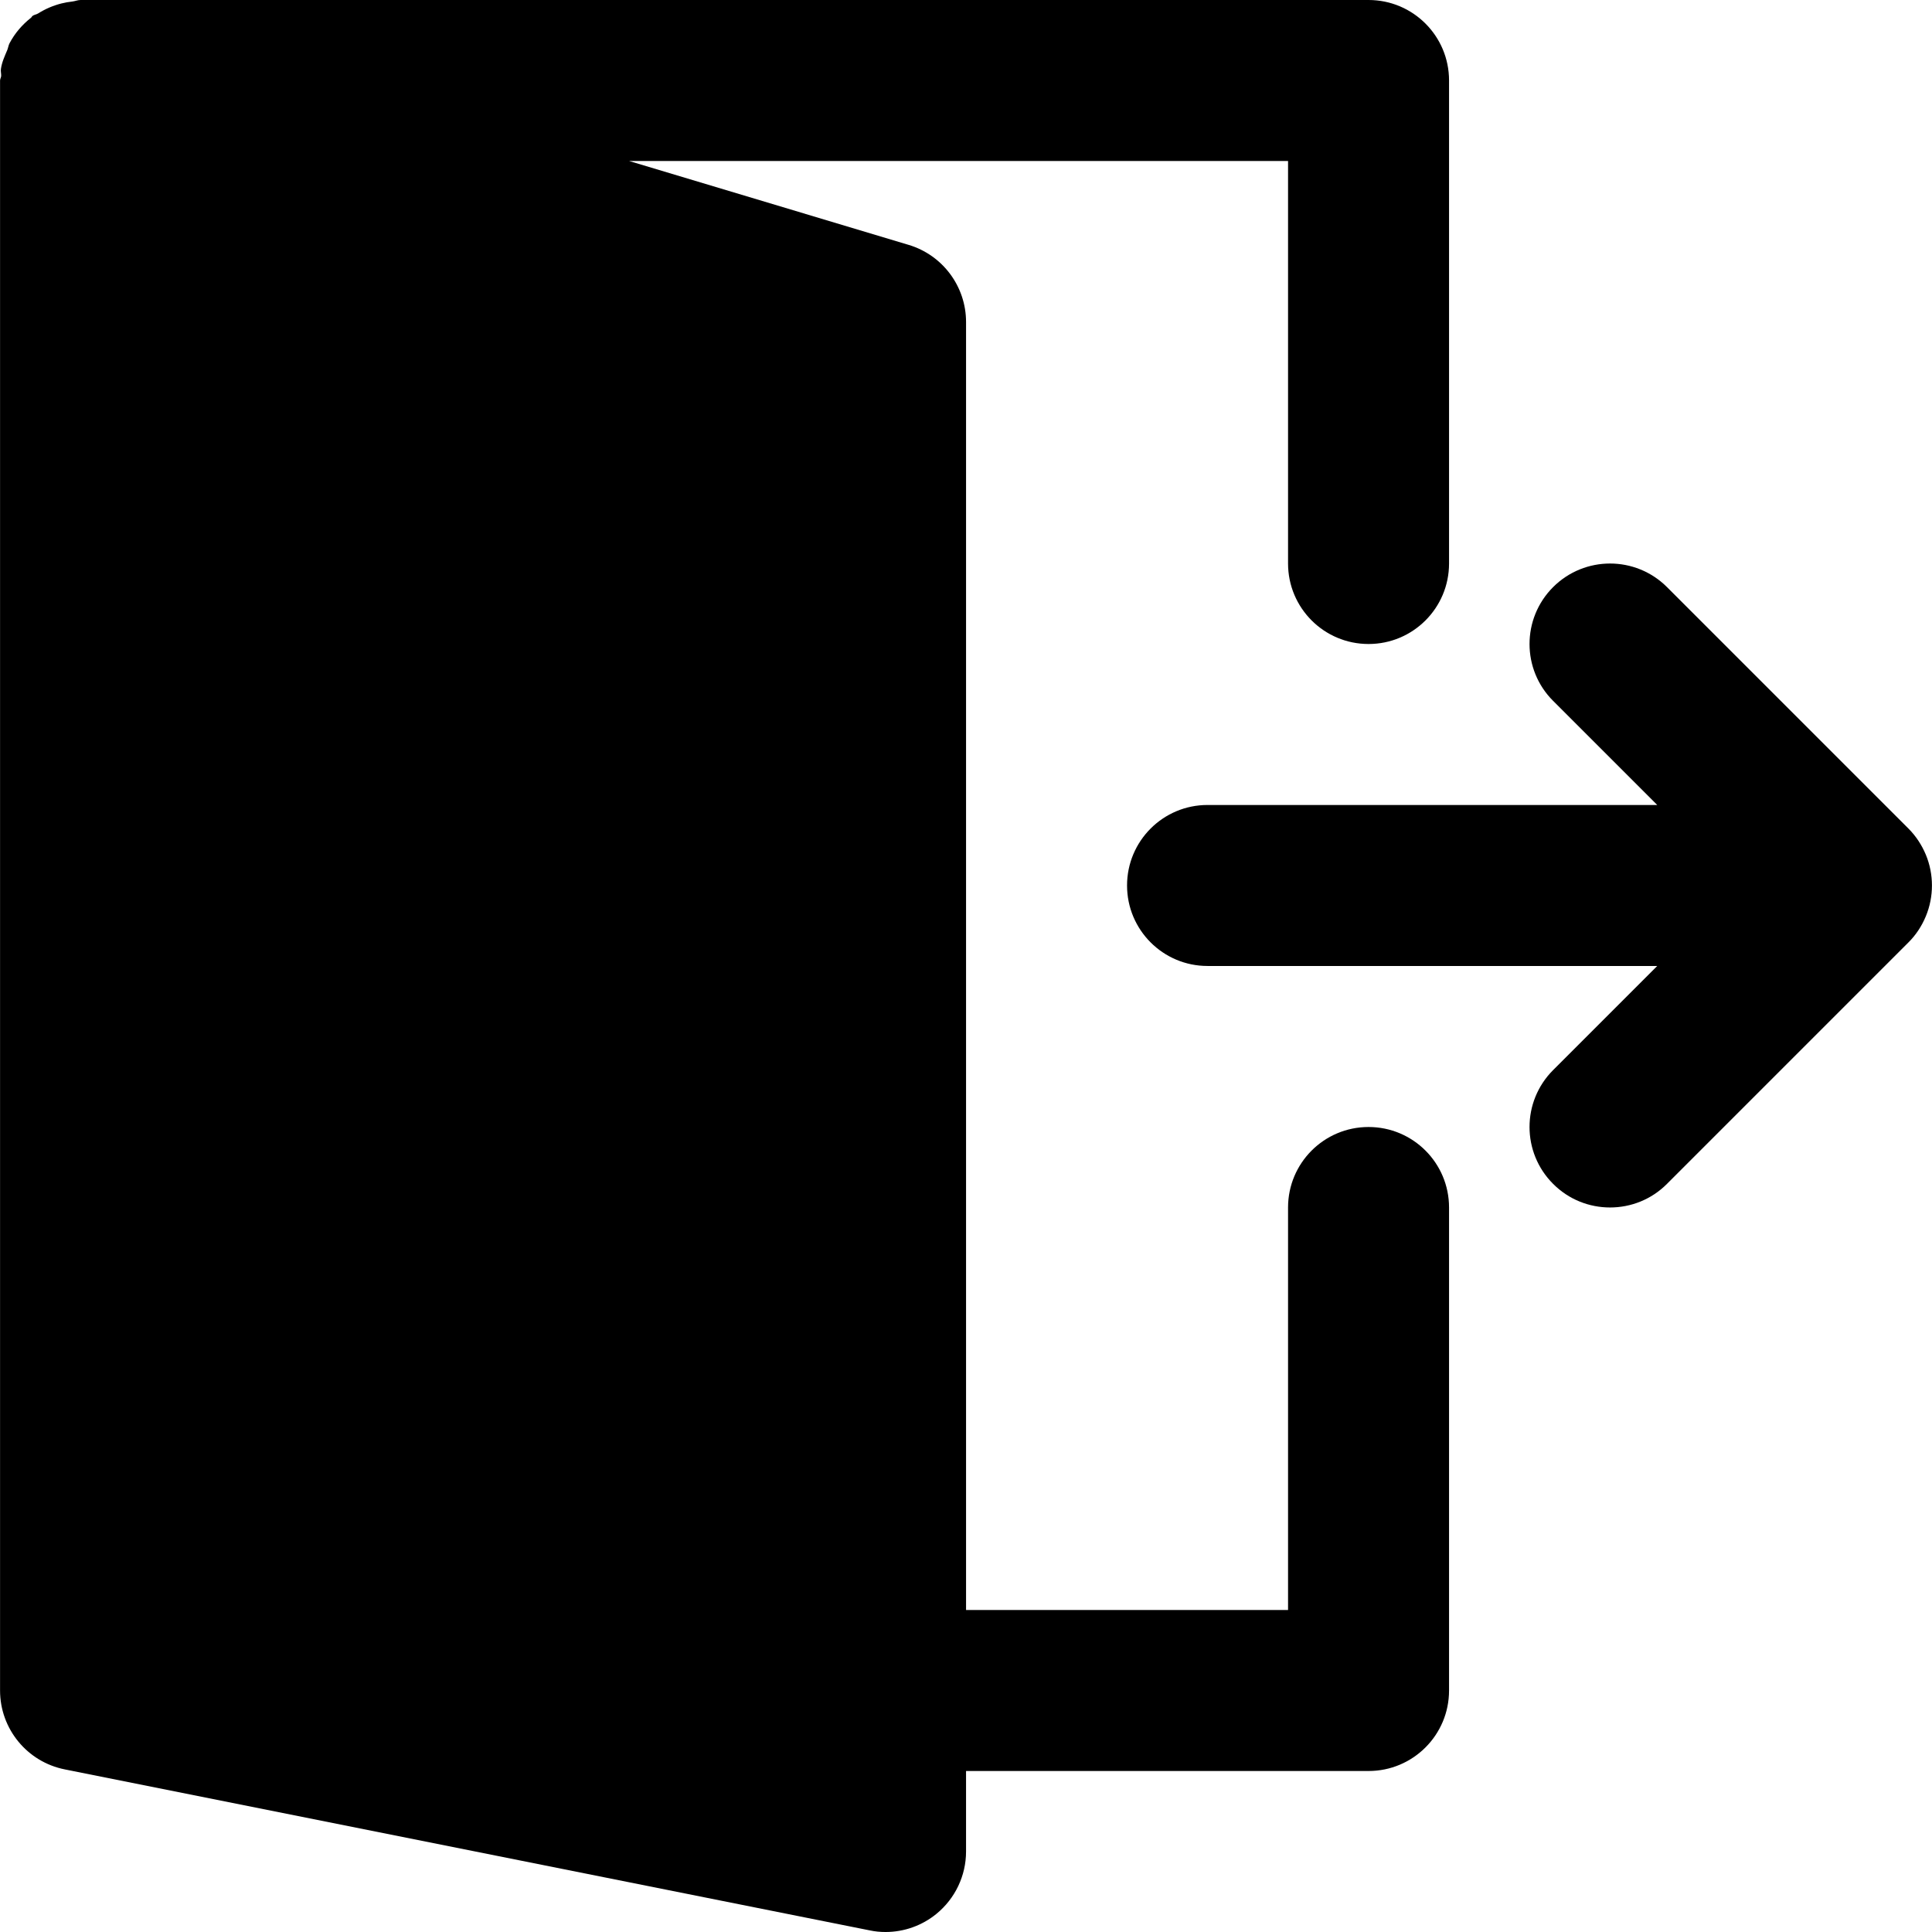
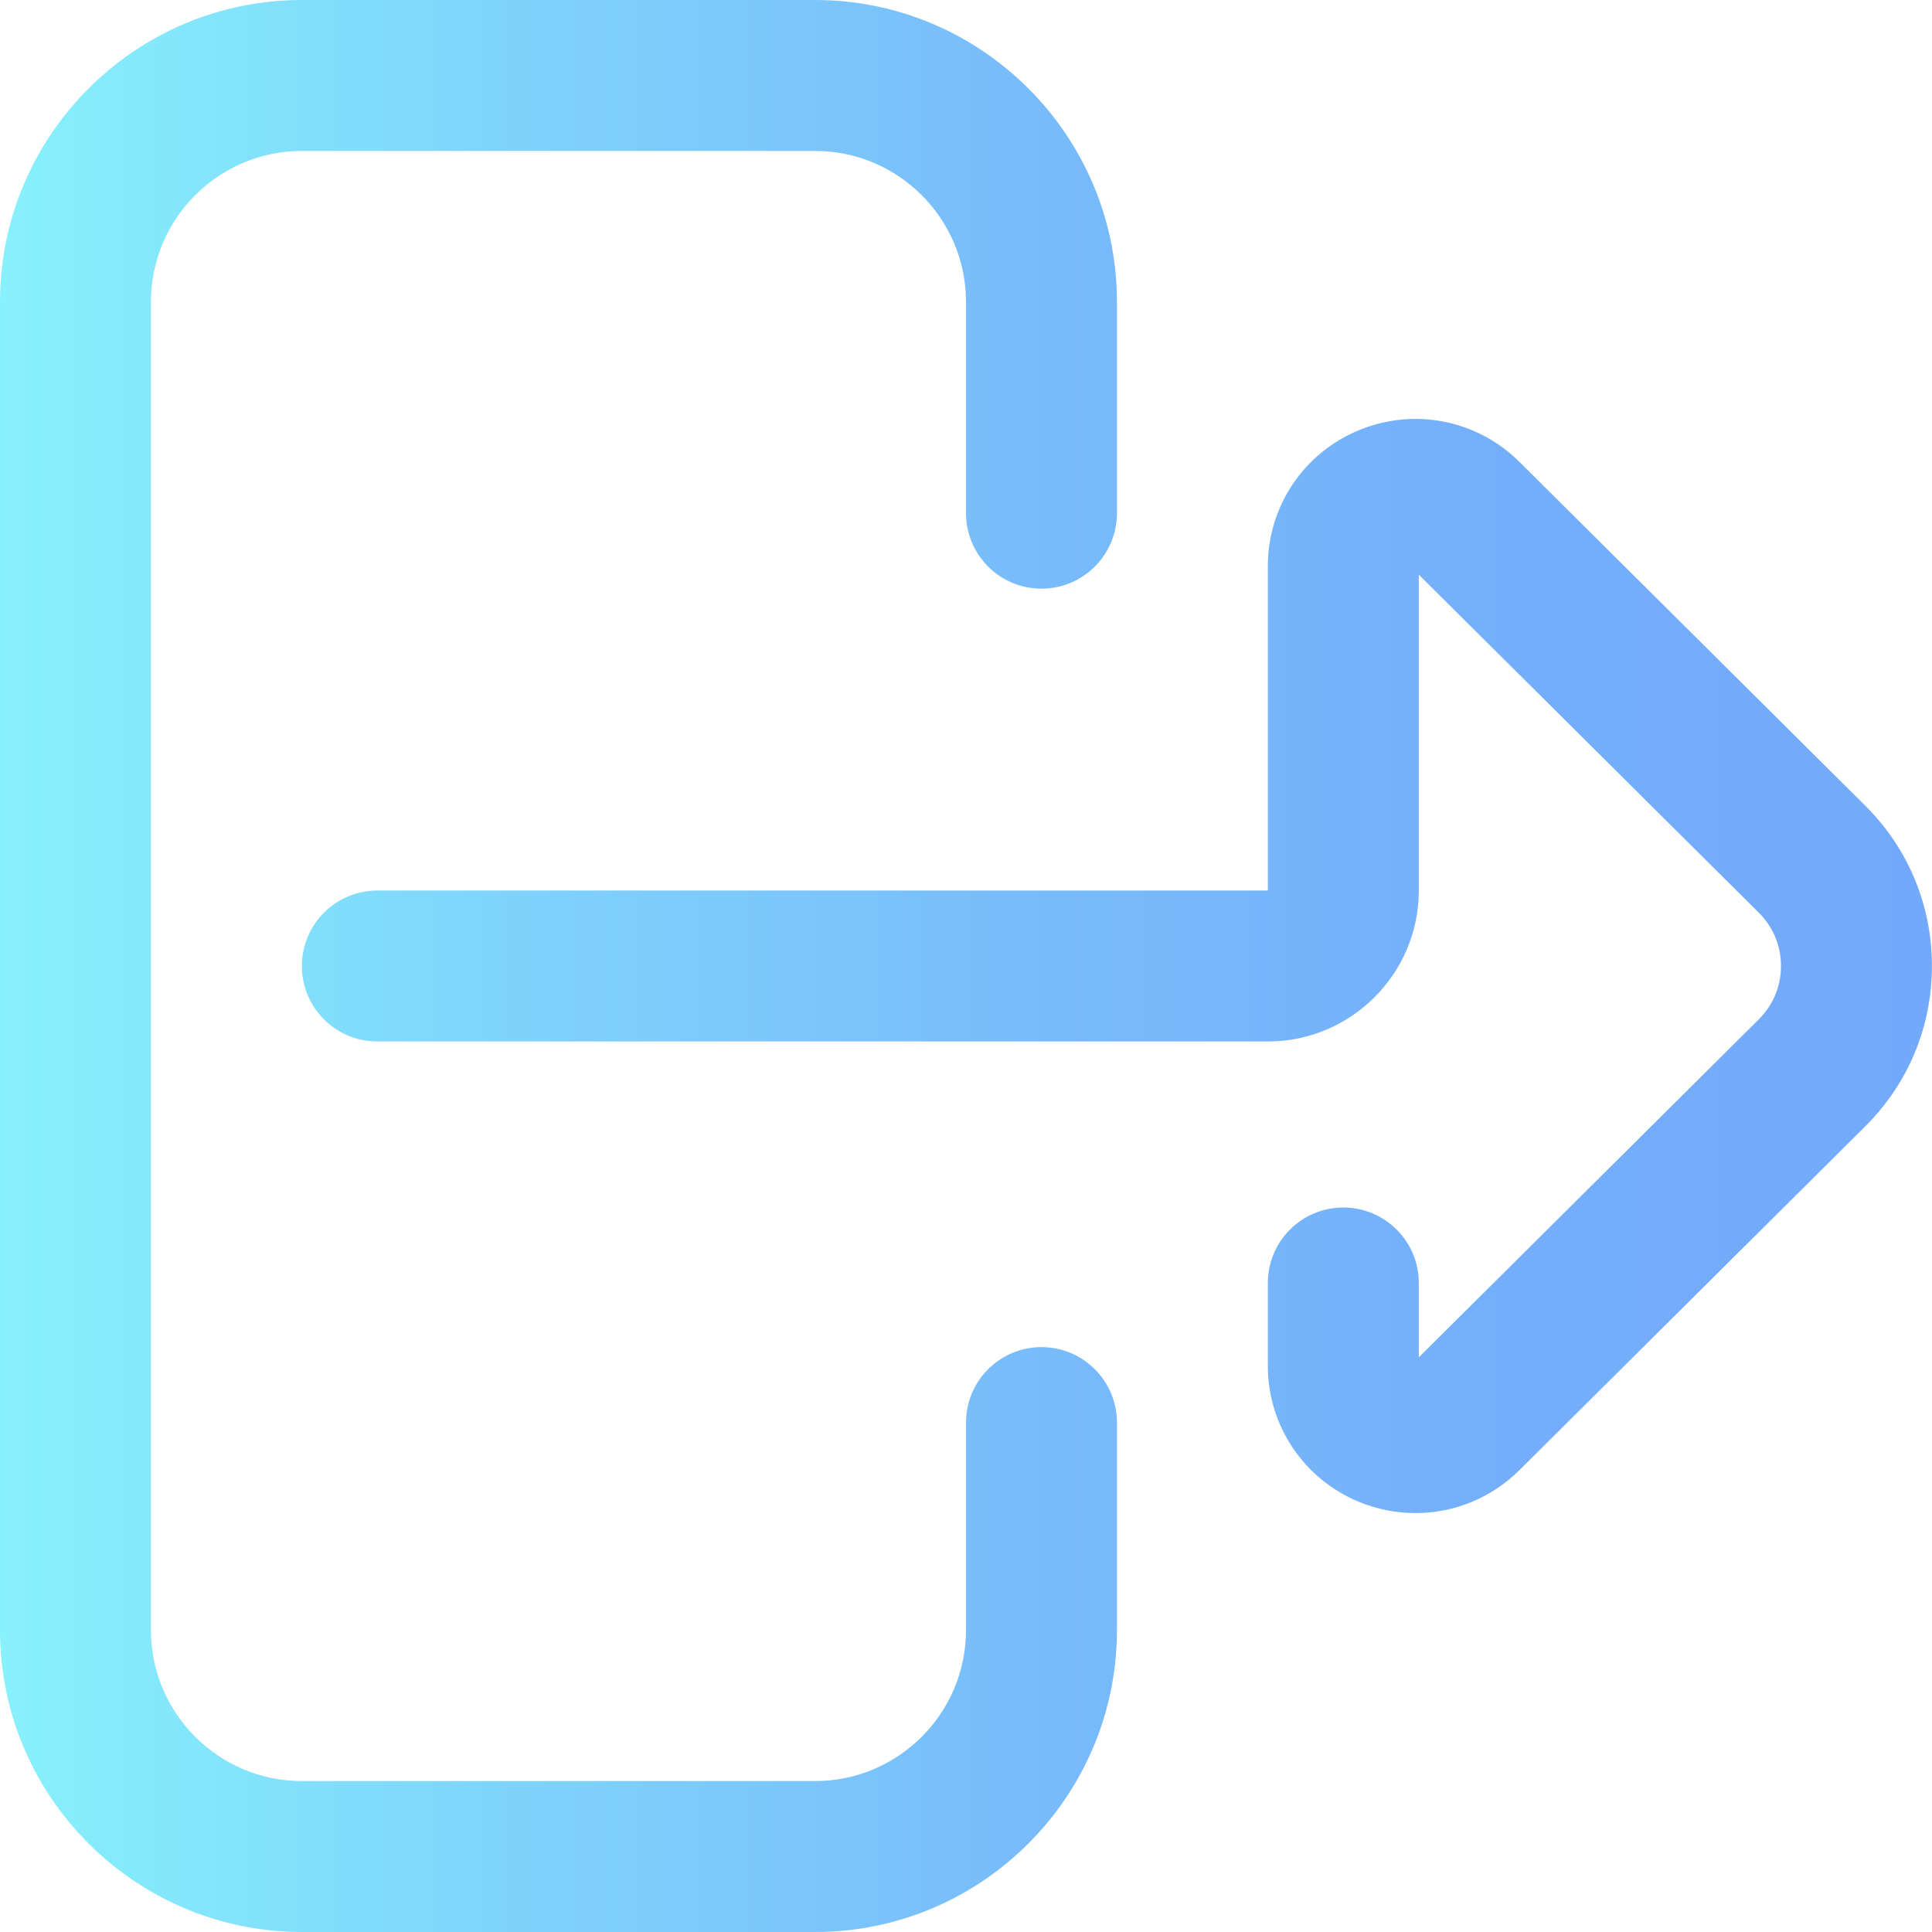
- <svg xmlns="http://www.w3.org/2000/svg" version="1.1" id="Capa_1" x="0px" y="0px" viewBox="0 0 512 512" style="enable-background:new 0 0 512 512;" xml:space="preserve">
-   <g>
-     <g>
-       <g>
-         <path d="M510.371,226.513c-1.088-2.603-2.645-4.971-4.629-6.955l-63.979-63.979c-8.341-8.32-21.824-8.32-30.165,0     c-8.341,8.341-8.341,21.845,0,30.165l27.584,27.584H320.013c-11.797,0-21.333,9.557-21.333,21.333s9.536,21.333,21.333,21.333     h119.168l-27.584,27.584c-8.341,8.341-8.341,21.845,0,30.165c4.16,4.181,9.621,6.251,15.083,6.251s10.923-2.069,15.083-6.251     l63.979-63.979c1.984-1.963,3.541-4.331,4.629-6.955C512.525,237.606,512.525,231.718,510.371,226.513z" />
-         <path d="M362.68,298.667c-11.797,0-21.333,9.557-21.333,21.333v106.667h-85.333V85.333c0-9.408-6.187-17.728-15.211-20.437     l-74.091-22.229h174.635v106.667c0,11.776,9.536,21.333,21.333,21.333s21.333-9.557,21.333-21.333v-128     C384.013,9.557,374.477,0,362.68,0H21.347c-0.768,0-1.451,0.32-2.197,0.405c-1.003,0.107-1.92,0.277-2.88,0.512     c-2.24,0.576-4.267,1.451-6.165,2.645c-0.469,0.299-1.045,0.32-1.493,0.661C8.44,4.352,8.376,4.587,8.205,4.715     C5.88,6.549,3.939,8.789,2.531,11.456c-0.299,0.576-0.363,1.195-0.597,1.792c-0.683,1.621-1.429,3.2-1.685,4.992     c-0.107,0.64,0.085,1.237,0.064,1.856c-0.021,0.427-0.299,0.811-0.299,1.237V448c0,10.176,7.189,18.923,17.152,20.907     l213.333,42.667c1.387,0.299,2.795,0.427,4.181,0.427c4.885,0,9.685-1.685,13.525-4.843c4.928-4.053,7.808-10.091,7.808-16.491     v-21.333H362.68c11.797,0,21.333-9.557,21.333-21.333V320C384.013,308.224,374.477,298.667,362.68,298.667z" />
-       </g>
-     </g>
-   </g>
-   <g>
- </g>
-   <g>
- </g>
-   <g>
- </g>
-   <g>
- </g>
-   <g>
- </g>
-   <g>
- </g>
-   <g>
- </g>
-   <g>
- </g>
-   <g>
- </g>
-   <g>
- </g>
-   <g>
- </g>
-   <g>
- </g>
-   <g>
- </g>
-   <g>
- </g>
-   <g>
- </g>
+ <svg xmlns="http://www.w3.org/2000/svg" height="512pt" viewBox="0 0 512 512" width="512pt">
+   <linearGradient id="a" gradientUnits="userSpaceOnUse" x1="0" x2="511.98" y1="256" y2="256">
+     <stop offset="0" stop-color="#87f1fc" />
+     <stop offset=".256" stop-color="#7fd4fb" />
+     <stop offset=".529" stop-color="#78bcfb" />
+     <stop offset=".784" stop-color="#74aefa" />
+     <stop offset="1" stop-color="#73a9fa" />
+   </linearGradient>
+   <path d="m216 512h-136c-44.113 0-80-35.887-80-80v-352c0-44.113 35.887-80 80-80h136c44.113 0 80 35.887 80 80v56c0 11.047-8.953 20-20 20s-20-8.953-20-20v-56c0-22.055-17.945-40-40-40h-136c-22.055 0-40 17.945-40 40v352c0 22.055 17.945 40 40 40h136c22.055 0 40-17.945 40-40v-55c0-11.047 8.953-20 20-20s20 8.953 20 20v55c0 44.113-35.887 80-80 80zm186.676-122.41 91.629-91.09c11.398-11.332 17.676-26.426 17.676-42.496 0-16.074-6.277-31.168-17.676-42.5l-91.629-91.09c-11.246-11.18-27.988-14.469-42.648-8.367-14.602 6.07-24.035 20.191-24.035 35.969v85.988h-235.992c-11.047 0-20 8.953-20 20s8.953 20 20 20h235.992c22.059 0 40-17.945 40-40v-83.711l90.109 89.578c3.793 3.77 5.879 8.785 5.879 14.133 0 5.344-2.086 10.363-5.879 14.129l-90.109 89.582v-19.711c0-11.047-8.953-20-20-20-11.047 0-20 8.953-20 20v21.984c0 15.777 9.438 29.898 24.039 35.973 4.891 2.035 10.016 3.023 15.09 3.023 10.129 0 20.062-3.945 27.555-11.395zm0 0" fill="url(#a)" />
</svg>
